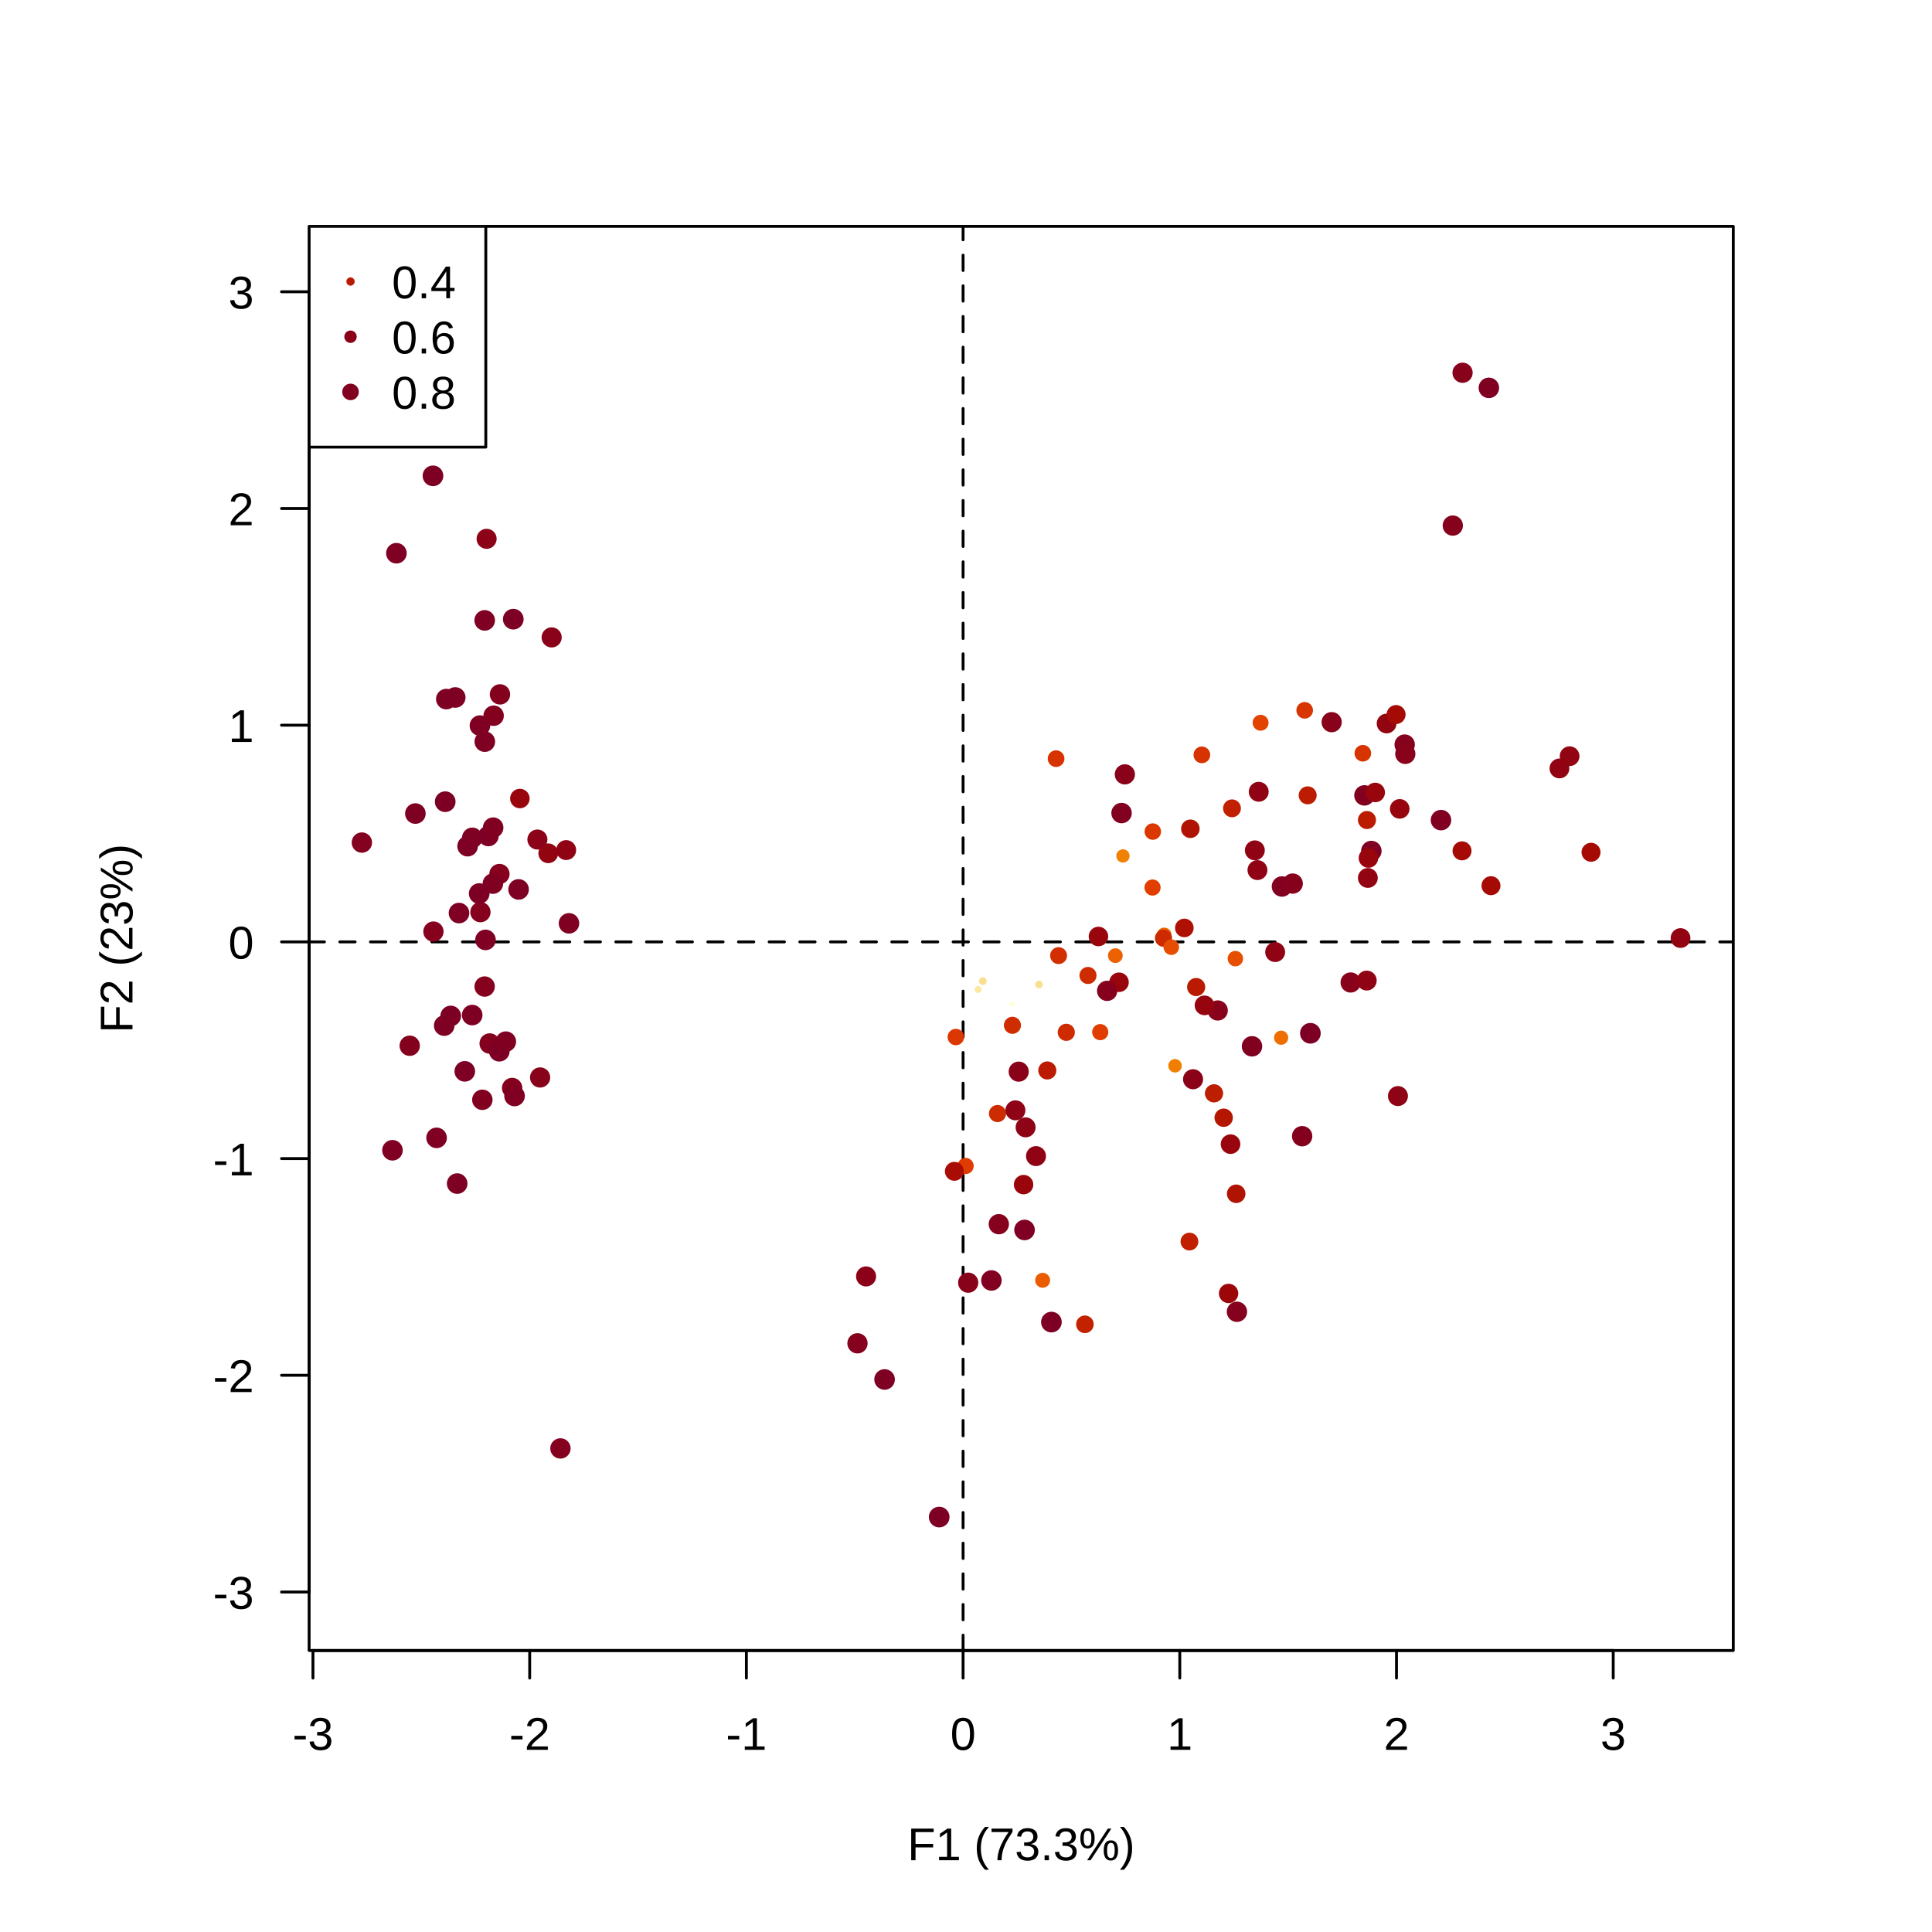
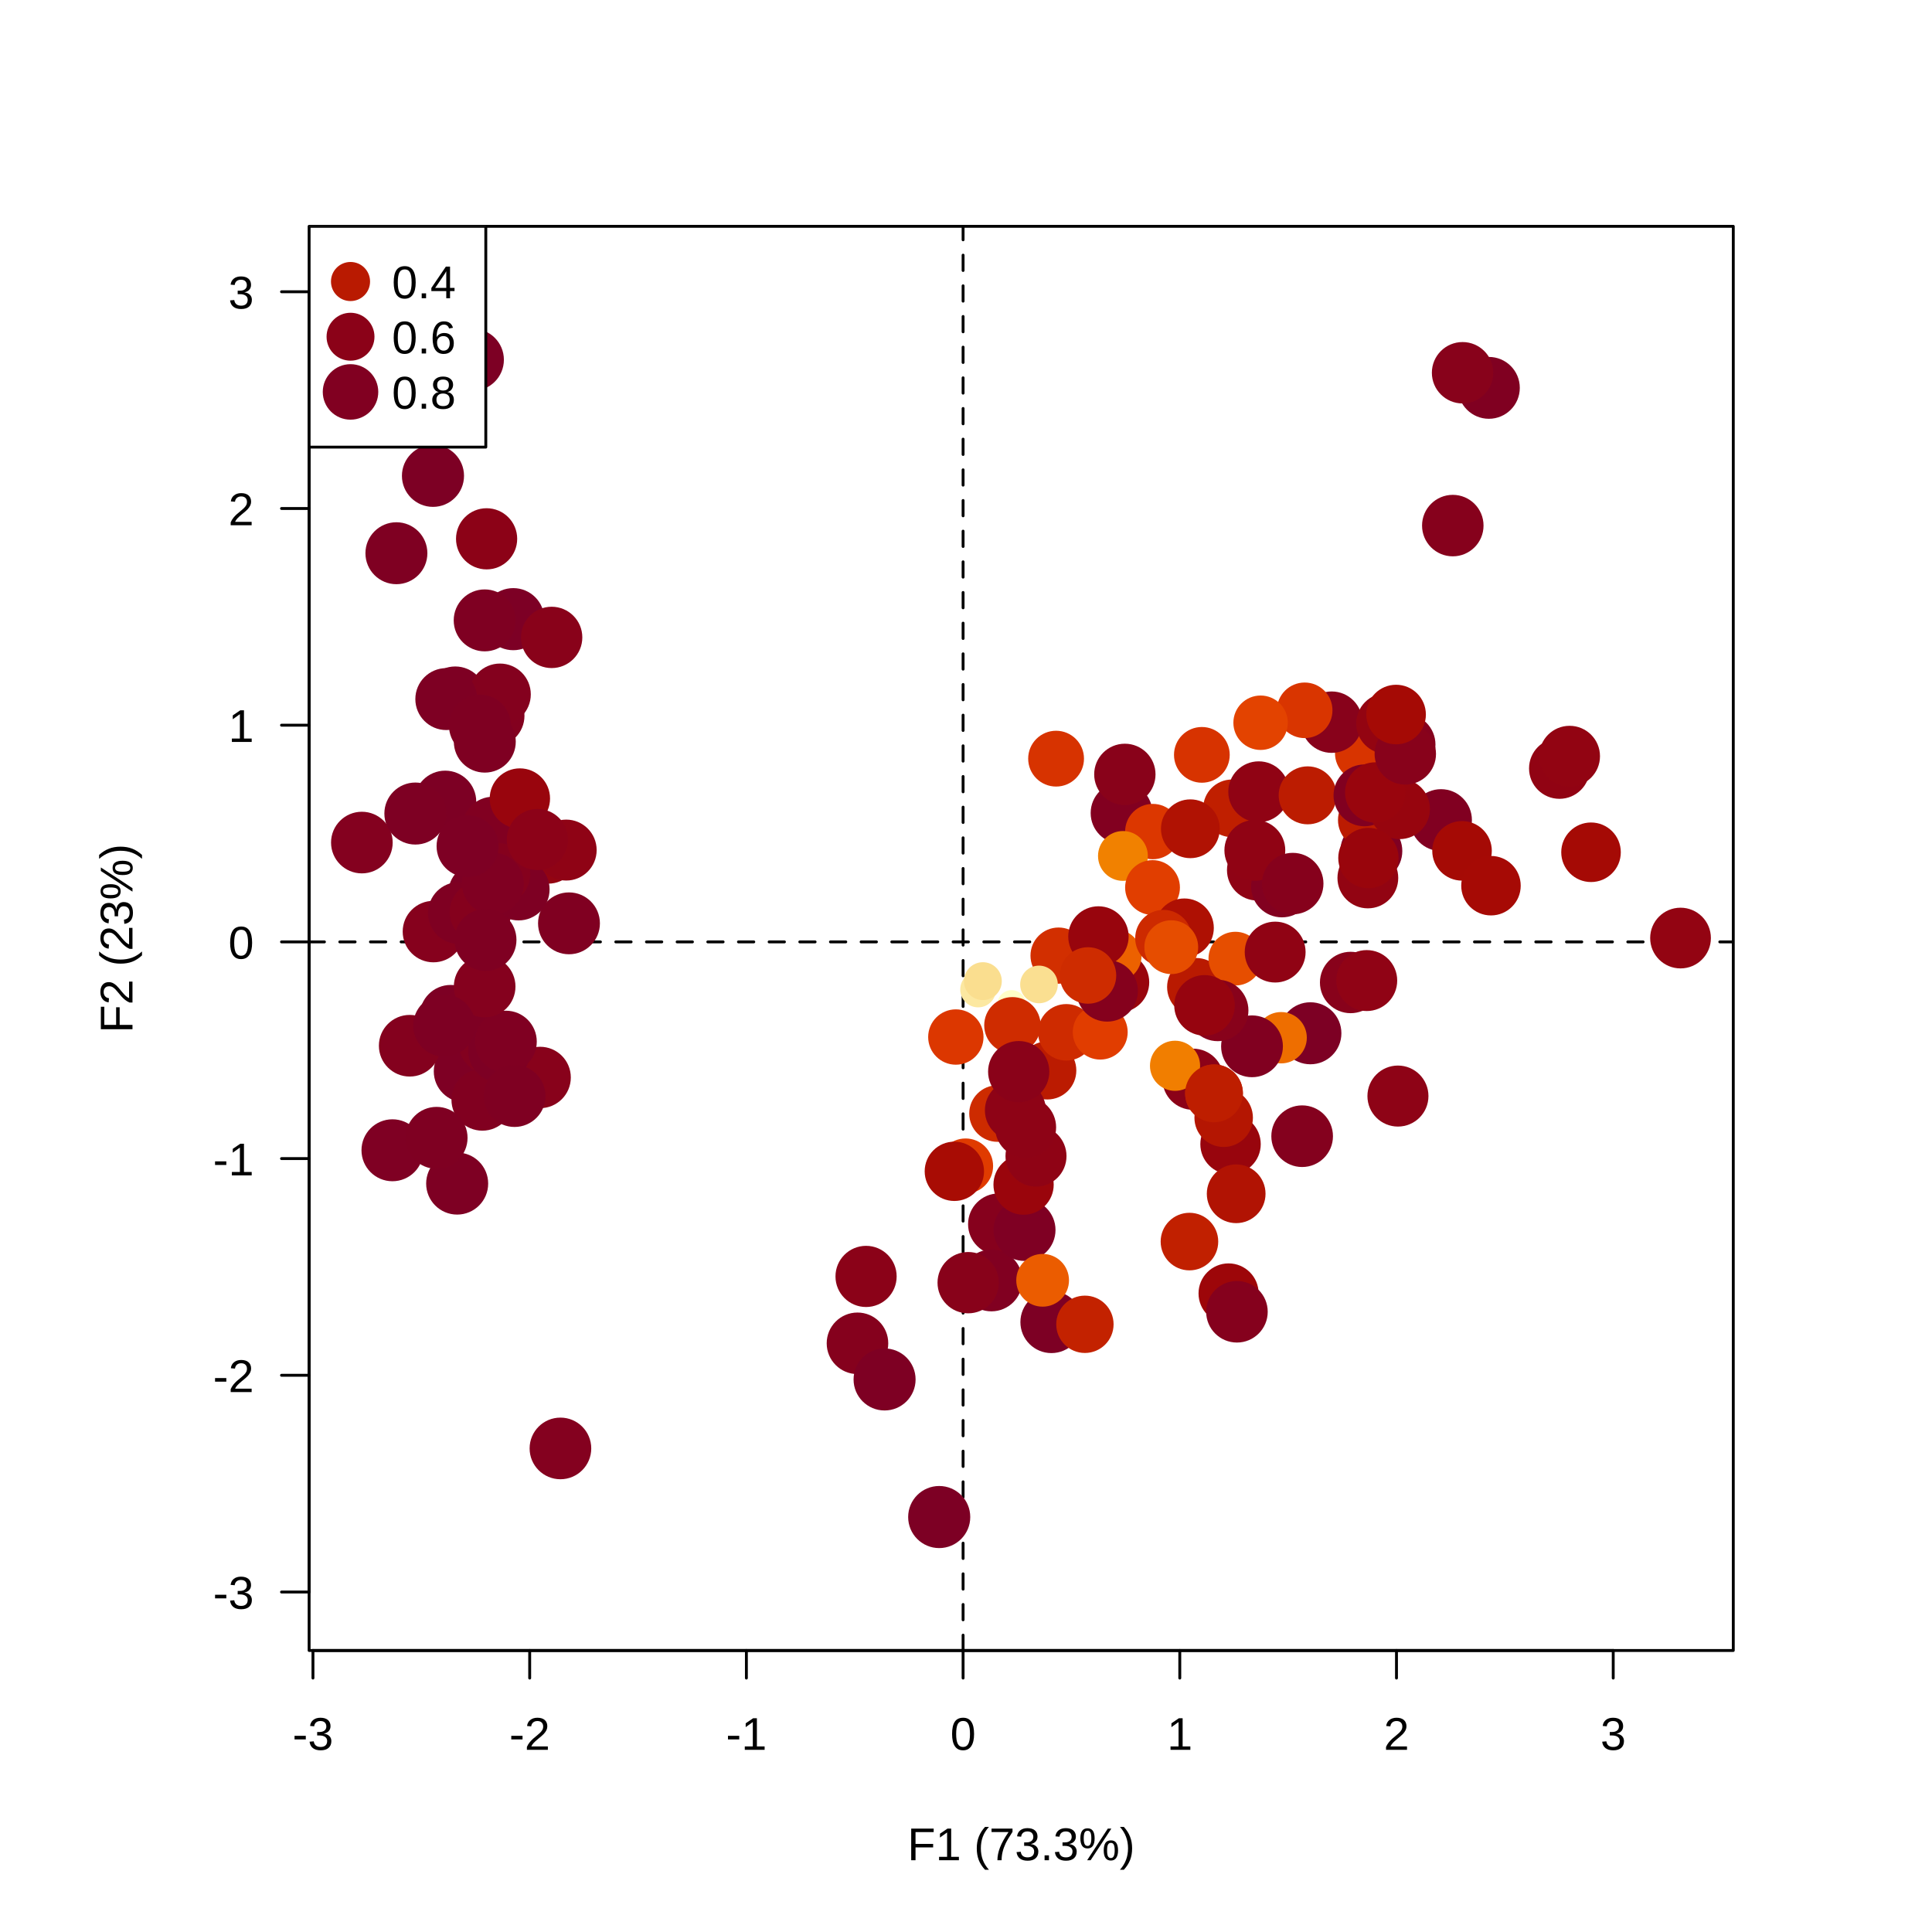
<svg xmlns="http://www.w3.org/2000/svg" class="svglite" width="504.00pt" height="504.00pt" viewBox="0 0 504.00 504.00">
  <defs>
    <style type="text/css">
    .svglite line, .svglite polyline, .svglite polygon, .svglite path, .svglite rect, .svglite circle {
      fill: none;
      stroke: #000000;
      stroke-linecap: round;
      stroke-linejoin: round;
      stroke-miterlimit: 10.00;
    }
    .svglite text {
      white-space: pre;
    }
  </style>
  </defs>
  <rect width="100%" height="100%" style="stroke: none; fill: #FFFFFF;" />
  <defs>
    <clipPath id="cpMC4wMHw1MDQuMDB8MC4wMHw1MDQuMDA=">
      <rect x="0.00" y="0.00" width="504.00" height="504.00" />
    </clipPath>
  </defs>
  <g clip-path="url(#cpMC4wMHw1MDQuMDB8MC4wMHw1MDQuMDA=)">
</g>
  <defs>
    <clipPath id="cpODAuNjR8NDUyLjE2fDU5LjA0fDQzMC41Ng==">
      <rect x="80.64" y="59.04" width="371.52" height="371.52" />
    </clipPath>
  </defs>
  <g clip-path="url(#cpODAuNjR8NDUyLjE2fDU5LjA0fDQzMC41Ng==)">
    <line x1="80.64" y1="245.71" x2="452.16" y2="245.71" style="stroke-width: 0.75; stroke-dasharray: 4.00,4.00;" />
    <line x1="251.24" y1="430.56" x2="251.24" y2="59.04" style="stroke-width: 0.75; stroke-dasharray: 4.00,4.00;" />
-     <circle cx="123.21" cy="218.57" r="2.69" style="stroke-width: 0.75; stroke: none; fill: #7E0023;" />
-     <circle cx="133.60" cy="283.82" r="2.66" style="stroke-width: 0.75; stroke: none; fill: #83011F;" />
-     <circle cx="117.58" cy="265.04" r="2.70" style="stroke-width: 0.75; stroke: none; fill: #7D0024;" />
-     <circle cx="121.25" cy="279.48" r="2.69" style="stroke-width: 0.75; stroke: none; fill: #7E0024;" />
-     <circle cx="116.14" cy="209.14" r="2.70" style="stroke-width: 0.75; stroke: none; fill: #7D0024;" />
-     <circle cx="133.90" cy="161.52" r="2.70" style="stroke-width: 0.75; stroke: none; fill: #7D0025;" />
-     <circle cx="113.07" cy="243.02" r="2.65" style="stroke-width: 0.75; stroke: none; fill: #86011D;" />
-     <circle cx="125.01" cy="233.10" r="2.70" style="stroke-width: 0.75; stroke: none; fill: #7D0024;" />
-     <circle cx="119.26" cy="308.76" r="2.69" style="stroke-width: 0.75; stroke: none; fill: #7E0023;" />
-     <circle cx="127.75" cy="272.22" r="2.67" style="stroke-width: 0.75; stroke: none; fill: #83011F;" />
-     <circle cx="128.77" cy="186.71" r="2.67" style="stroke-width: 0.75; stroke: none; fill: #83011F;" />
-     <circle cx="119.74" cy="238.19" r="2.69" style="stroke-width: 0.75; stroke: none; fill: #7F0022;" />
-     <circle cx="125.83" cy="286.90" r="2.67" style="stroke-width: 0.75; stroke: none; fill: #810020;" />
-     <circle cx="102.38" cy="300.07" r="2.69" style="stroke-width: 0.75; stroke: none; fill: #7F0023;" />
-     <circle cx="126.94" cy="140.56" r="2.62" style="stroke-width: 0.75; stroke: none; fill: #8C0217;" />
-     <circle cx="123.35" cy="93.85" r="2.70" style="stroke-width: 0.75; stroke: none; fill: #7D0024;" />
-     <circle cx="126.44" cy="161.84" r="2.69" style="stroke-width: 0.75; stroke: none; fill: #7F0022;" />
-     <circle cx="127.41" cy="218.08" r="2.69" style="stroke-width: 0.75; stroke: none; fill: #7E0024;" />
-     <circle cx="143.91" cy="166.28" r="2.63" style="stroke-width: 0.75; stroke: none; fill: #89021A;" />
-     <circle cx="118.76" cy="181.95" r="2.69" style="stroke-width: 0.75; stroke: none; fill: #7E0023;" />
-     <circle cx="143.02" cy="222.60" r="2.58" style="stroke-width: 0.75; stroke: none; fill: #930411;" />
-     <circle cx="126.47" cy="193.47" r="2.69" style="stroke-width: 0.75; stroke: none; fill: #7F0022;" />
-     <circle cx="94.40" cy="219.80" r="2.66" style="stroke-width: 0.75; stroke: none; fill: #84011F;" />
-     <circle cx="148.43" cy="240.87" r="2.68" style="stroke-width: 0.75; stroke: none; fill: #800021;" />
-     <circle cx="125.33" cy="237.95" r="2.65" style="stroke-width: 0.75; stroke: none; fill: #85011D;" />
-     <circle cx="140.90" cy="281.08" r="2.64" style="stroke-width: 0.75; stroke: none; fill: #88021B;" />
-     <circle cx="135.28" cy="232.02" r="2.69" style="stroke-width: 0.75; stroke: none; fill: #7E0023;" />
-     <circle cx="128.65" cy="215.91" r="2.68" style="stroke-width: 0.75; stroke: none; fill: #810021;" />
-     <circle cx="130.29" cy="228.00" r="2.65" style="stroke-width: 0.75; stroke: none; fill: #85011D;" />
-     <circle cx="123.18" cy="264.80" r="2.69" style="stroke-width: 0.75; stroke: none; fill: #7E0023;" />
-     <circle cx="130.25" cy="274.23" r="2.70" style="stroke-width: 0.75; stroke: none; fill: #7D0024;" />
-     <circle cx="147.70" cy="221.76" r="2.60" style="stroke-width: 0.75; stroke: none; fill: #8F0315;" />
-     <circle cx="103.41" cy="144.32" r="2.69" style="stroke-width: 0.75; stroke: none; fill: #7F0022;" />
-     <circle cx="112.95" cy="124.13" r="2.70" style="stroke-width: 0.75; stroke: none; fill: #7D0024;" />
-     <circle cx="131.96" cy="271.73" r="2.68" style="stroke-width: 0.75; stroke: none; fill: #800022;" />
-     <circle cx="126.43" cy="257.36" r="2.66" style="stroke-width: 0.75; stroke: none; fill: #85011E;" />
-     <circle cx="135.62" cy="208.31" r="2.55" style="stroke-width: 0.75; stroke: none; fill: #99050D;" />
-     <circle cx="108.36" cy="212.23" r="2.69" style="stroke-width: 0.75; stroke: none; fill: #7E0023;" />
-     <circle cx="113.89" cy="296.83" r="2.69" style="stroke-width: 0.75; stroke: none; fill: #7F0022;" />
-     <circle cx="128.58" cy="230.51" r="2.68" style="stroke-width: 0.75; stroke: none; fill: #800022;" />
-     <circle cx="121.98" cy="220.74" r="2.69" style="stroke-width: 0.75; stroke: none; fill: #7E0024;" />
-     <circle cx="146.20" cy="377.85" r="2.66" style="stroke-width: 0.75; stroke: none; fill: #84011F;" />
-     <circle cx="106.88" cy="272.80" r="2.66" style="stroke-width: 0.75; stroke: none; fill: #84011E;" />
-     <circle cx="140.19" cy="219.01" r="2.62" style="stroke-width: 0.75; stroke: none; fill: #8C0218;" />
-     <circle cx="130.43" cy="181.14" r="2.66" style="stroke-width: 0.75; stroke: none; fill: #84011E;" />
-     <circle cx="134.23" cy="285.91" r="2.69" style="stroke-width: 0.75; stroke: none; fill: #7F0022;" />
-     <circle cx="116.43" cy="182.37" r="2.69" style="stroke-width: 0.75; stroke: none; fill: #7E0023;" />
-     <circle cx="115.88" cy="267.55" r="2.69" style="stroke-width: 0.75; stroke: none; fill: #7E0023;" />
-     <circle cx="125.20" cy="189.29" r="2.69" style="stroke-width: 0.75; stroke: none; fill: #7F0022;" />
-     <circle cx="126.65" cy="245.19" r="2.69" style="stroke-width: 0.75; stroke: none; fill: #7F0022;" />
-     <circle cx="313.53" cy="196.92" r="2.18" style="stroke-width: 0.75; stroke: none; fill: #D73300;" />
-     <circle cx="292.58" cy="212.10" r="2.67" style="stroke-width: 0.75; stroke: none; fill: #820020;" />
-     <circle cx="321.39" cy="210.87" r="2.33" style="stroke-width: 0.75; stroke: none; fill: #C01F00;" />
-     <circle cx="274.28" cy="344.89" r="2.70" style="stroke-width: 0.75; stroke: none; fill: #7D0024;" />
-     <circle cx="312.04" cy="257.49" r="2.37" style="stroke-width: 0.75; stroke: none; fill: #B91A01;" />
-     <circle cx="273.21" cy="279.25" r="2.36" style="stroke-width: 0.75; stroke: none; fill: #BB1B01;" />
-     <circle cx="293.44" cy="202.01" r="2.64" style="stroke-width: 0.75; stroke: none; fill: #89021A;" />
-     <circle cx="223.69" cy="350.43" r="2.65" style="stroke-width: 0.75; stroke: none; fill: #85011D;" />
-     <circle cx="303.70" cy="243.89" r="1.91" style="stroke-width: 0.75; stroke: none; fill: #ED6400;" />
-     <circle cx="251.89" cy="304.17" r="2.12" style="stroke-width: 0.75; stroke: none; fill: #E03B00;" />
-     <circle cx="245.01" cy="395.75" r="2.70" style="stroke-width: 0.75; stroke: none; fill: #7D0024;" />
-     <circle cx="276.15" cy="249.29" r="2.21" style="stroke-width: 0.75; stroke: none; fill: #D22F00;" />
-     <circle cx="283.02" cy="345.47" r="2.30" style="stroke-width: 0.75; stroke: none; fill: #C32200;" />
-     <circle cx="291.92" cy="256.24" r="2.55" style="stroke-width: 0.75; stroke: none; fill: #98050D;" />
-     <circle cx="249.35" cy="270.53" r="2.15" style="stroke-width: 0.75; stroke: none; fill: #DC3700;" />
-     <circle cx="300.73" cy="216.93" r="2.15" style="stroke-width: 0.75; stroke: none; fill: #DC3700;" />
-     <circle cx="271.04" cy="256.81" r="0.99" style="stroke-width: 0.75; stroke: none; fill: #FADF91;" />
-     <circle cx="260.22" cy="290.49" r="2.24" style="stroke-width: 0.75; stroke: none; fill: #CD2B00;" />
-     <circle cx="320.50" cy="337.42" r="2.53" style="stroke-width: 0.75; stroke: none; fill: #9D0609;" />
-     <circle cx="260.56" cy="319.35" r="2.65" style="stroke-width: 0.75; stroke: none; fill: #86011D;" />
-     <circle cx="292.94" cy="223.29" r="1.74" style="stroke-width: 0.75; stroke: none; fill: #F18100;" />
-     <circle cx="278.16" cy="269.30" r="2.24" style="stroke-width: 0.75; stroke: none; fill: #CE2B00;" />
-     <circle cx="321.01" cy="298.47" r="2.56" style="stroke-width: 0.75; stroke: none; fill: #98050D;" />
-     <circle cx="287.02" cy="269.25" r="2.11" style="stroke-width: 0.75; stroke: none; fill: #E13D00;" />
-     <circle cx="290.96" cy="249.30" r="1.92" style="stroke-width: 0.75; stroke: none; fill: #EC6100;" />
-     <circle cx="300.66" cy="231.53" r="2.11" style="stroke-width: 0.75; stroke: none; fill: #E13E00;" />
-     <circle cx="322.27" cy="250.08" r="2.02" style="stroke-width: 0.75; stroke: none; fill: #E64E00;" />
-     <circle cx="328.03" cy="226.98" r="2.60" style="stroke-width: 0.75; stroke: none; fill: #8F0315;" />
-     <circle cx="288.82" cy="258.48" r="2.65" style="stroke-width: 0.75; stroke: none; fill: #85011D;" />
-     <circle cx="248.96" cy="305.56" r="2.47" style="stroke-width: 0.75; stroke: none; fill: #A80C04;" />
-     <circle cx="258.63" cy="334.03" r="2.68" style="stroke-width: 0.75; stroke: none; fill: #810021;" />
-     <circle cx="252.57" cy="334.61" r="2.64" style="stroke-width: 0.75; stroke: none; fill: #88021A;" />
-     <circle cx="264.89" cy="289.65" r="2.61" style="stroke-width: 0.75; stroke: none; fill: #8E0316;" />
-     <circle cx="311.23" cy="281.54" r="2.62" style="stroke-width: 0.75; stroke: none; fill: #8B0218;" />
-     <circle cx="263.90" cy="261.98" r="0.56" style="stroke-width: 0.75; stroke: none; fill: #FFFFC8;" />
-     <circle cx="275.50" cy="197.91" r="2.18" style="stroke-width: 0.75; stroke: none; fill: #D73300;" />
-     <circle cx="310.53" cy="216.20" r="2.42" style="stroke-width: 0.75; stroke: none; fill: #B01203;" />
-     <circle cx="310.29" cy="323.89" r="2.32" style="stroke-width: 0.75; stroke: none; fill: #C12000;" />
-     <circle cx="255.17" cy="258.12" r="0.90" style="stroke-width: 0.75; stroke: none; fill: #FCE8A1;" />
-     <circle cx="267.27" cy="320.86" r="2.69" style="stroke-width: 0.75; stroke: none; fill: #7F0023;" />
-     <circle cx="267.02" cy="309.03" r="2.54" style="stroke-width: 0.75; stroke: none; fill: #9A050C;" />
-     <circle cx="286.55" cy="244.30" r="2.55" style="stroke-width: 0.75; stroke: none; fill: #98050D;" />
-     <circle cx="270.26" cy="301.59" r="2.61" style="stroke-width: 0.75; stroke: none; fill: #8F0315;" />
-     <circle cx="230.76" cy="359.86" r="2.69" style="stroke-width: 0.75; stroke: none; fill: #7E0023;" />
-     <circle cx="267.55" cy="294.09" r="2.61" style="stroke-width: 0.75; stroke: none; fill: #8E0316;" />
-     <circle cx="256.40" cy="255.95" r="1.00" style="stroke-width: 0.75; stroke: none; fill: #FADE8F;" />
-     <circle cx="264.11" cy="267.47" r="2.23" style="stroke-width: 0.75; stroke: none; fill: #CF2C00;" />
-     <circle cx="283.82" cy="254.47" r="2.23" style="stroke-width: 0.75; stroke: none; fill: #CE2C00;" />
-     <circle cx="225.93" cy="332.98" r="2.62" style="stroke-width: 0.75; stroke: none; fill: #8B0218;" />
-     <circle cx="265.75" cy="279.56" r="2.63" style="stroke-width: 0.75; stroke: none; fill: #8A0219;" />
-     <circle cx="355.52" cy="196.50" r="2.17" style="stroke-width: 0.75; stroke: none; fill: #D83400;" />
-     <circle cx="316.70" cy="285.22" r="2.34" style="stroke-width: 0.75; stroke: none; fill: #BE1E00;" />
-     <circle cx="375.91" cy="213.94" r="2.68" style="stroke-width: 0.75; stroke: none; fill: #810021;" />
-     <circle cx="332.65" cy="248.37" r="2.60" style="stroke-width: 0.75; stroke: none; fill: #900314;" />
-     <circle cx="356.83" cy="229.03" r="2.59" style="stroke-width: 0.75; stroke: none; fill: #920412;" />
-     <circle cx="406.81" cy="200.46" r="2.59" style="stroke-width: 0.75; stroke: none; fill: #910313;" />
-     <circle cx="271.99" cy="333.99" r="1.95" style="stroke-width: 0.75; stroke: none; fill: #EB5C00;" />
-     <circle cx="381.40" cy="221.96" r="2.48" style="stroke-width: 0.75; stroke: none; fill: #A50A05;" />
-     <circle cx="364.68" cy="285.93" r="2.61" style="stroke-width: 0.75; stroke: none; fill: #8E0316;" />
-     <circle cx="378.99" cy="137.11" r="2.65" style="stroke-width: 0.75; stroke: none; fill: #86011C;" />
-     <circle cx="328.36" cy="206.55" r="2.60" style="stroke-width: 0.75; stroke: none; fill: #900314;" />
-     <circle cx="341.84" cy="269.55" r="2.70" style="stroke-width: 0.75; stroke: none; fill: #7D0024;" />
-     <circle cx="357.74" cy="222.01" r="2.68" style="stroke-width: 0.75; stroke: none; fill: #7F0022;" />
-     <circle cx="322.48" cy="311.42" r="2.42" style="stroke-width: 0.75; stroke: none; fill: #B11303;" />
-     <circle cx="334.21" cy="270.71" r="1.85" style="stroke-width: 0.75; stroke: none; fill: #EE6E00;" />
-     <circle cx="341.13" cy="207.48" r="2.35" style="stroke-width: 0.75; stroke: none; fill: #BC1C01;" />
-     <circle cx="334.42" cy="231.26" r="2.67" style="stroke-width: 0.75; stroke: none; fill: #820120;" />
-     <circle cx="388.40" cy="101.18" r="2.68" style="stroke-width: 0.75; stroke: none; fill: #800021;" />
-     <circle cx="438.40" cy="244.71" r="2.58" style="stroke-width: 0.75; stroke: none; fill: #930412;" />
-     <circle cx="322.68" cy="342.20" r="2.66" style="stroke-width: 0.75; stroke: none; fill: #85011D;" />
-     <circle cx="366.44" cy="194.24" r="2.66" style="stroke-width: 0.75; stroke: none; fill: #85011D;" />
-     <circle cx="306.53" cy="278.03" r="1.76" style="stroke-width: 0.75; stroke: none; fill: #F17E00;" />
-     <circle cx="415.05" cy="222.33" r="2.48" style="stroke-width: 0.75; stroke: none; fill: #A50A05;" />
-     <circle cx="326.61" cy="272.95" r="2.67" style="stroke-width: 0.75; stroke: none; fill: #810020;" />
-     <circle cx="347.39" cy="188.39" r="2.64" style="stroke-width: 0.75; stroke: none; fill: #88021B;" />
-     <circle cx="361.72" cy="188.74" r="2.58" style="stroke-width: 0.75; stroke: none; fill: #930411;" />
-     <circle cx="317.67" cy="263.60" r="2.64" style="stroke-width: 0.75; stroke: none; fill: #88021B;" />
-     <circle cx="308.96" cy="242.07" r="2.43" style="stroke-width: 0.75; stroke: none; fill: #AE1003;" />
-     <circle cx="352.34" cy="256.30" r="2.64" style="stroke-width: 0.75; stroke: none; fill: #88021B;" />
-     <circle cx="356.60" cy="213.92" r="2.36" style="stroke-width: 0.75; stroke: none; fill: #BB1B01;" />
-     <circle cx="388.95" cy="231.05" r="2.48" style="stroke-width: 0.75; stroke: none; fill: #A60A05;" />
-     <circle cx="381.54" cy="97.24" r="2.64" style="stroke-width: 0.75; stroke: none; fill: #88021B;" />
-     <circle cx="356.54" cy="255.80" r="2.60" style="stroke-width: 0.75; stroke: none; fill: #900315;" />
-     <circle cx="314.22" cy="262.27" r="2.57" style="stroke-width: 0.75; stroke: none; fill: #96040F;" />
-     <circle cx="319.22" cy="291.58" r="2.40" style="stroke-width: 0.75; stroke: none; fill: #B41602;" />
-     <circle cx="409.46" cy="197.27" r="2.58" style="stroke-width: 0.75; stroke: none; fill: #920412;" />
-     <circle cx="340.35" cy="185.30" r="2.17" style="stroke-width: 0.75; stroke: none; fill: #D93500;" />
-     <circle cx="327.35" cy="221.83" r="2.60" style="stroke-width: 0.75; stroke: none; fill: #900314;" />
-     <circle cx="303.52" cy="244.74" r="2.24" style="stroke-width: 0.75; stroke: none; fill: #CD2A00;" />
-     <circle cx="355.94" cy="207.49" r="2.67" style="stroke-width: 0.75; stroke: none; fill: #810020;" />
-     <circle cx="365.14" cy="211.01" r="2.56" style="stroke-width: 0.75; stroke: none; fill: #97050E;" />
-     <circle cx="358.75" cy="206.73" r="2.55" style="stroke-width: 0.75; stroke: none; fill: #99050D;" />
-     <circle cx="316.70" cy="285.22" r="2.34" style="stroke-width: 0.75; stroke: none; fill: #BE1E00;" />
-     <circle cx="366.60" cy="196.67" r="2.64" style="stroke-width: 0.75; stroke: none; fill: #88021B;" />
-     <circle cx="364.20" cy="186.40" r="2.48" style="stroke-width: 0.75; stroke: none; fill: #A50A05;" />
-     <circle cx="356.98" cy="223.83" r="2.55" style="stroke-width: 0.75; stroke: none; fill: #99050C;" />
-     <circle cx="339.69" cy="296.40" r="2.66" style="stroke-width: 0.75; stroke: none; fill: #84011E;" />
-     <circle cx="337.23" cy="230.50" r="2.65" style="stroke-width: 0.75; stroke: none; fill: #86011C;" />
-     <circle cx="328.85" cy="188.54" r="2.08" style="stroke-width: 0.75; stroke: none; fill: #E34300;" />
-     <circle cx="305.55" cy="247.09" r="2.03" style="stroke-width: 0.75; stroke: none; fill: #E64D00;" />
+     <circle cx="123.21" cy="218.57" r="8.09" style="stroke-width: 0.75; stroke: none; fill: #7E0023;" />
+     <circle cx="133.60" cy="283.82" r="8.04" style="stroke-width: 0.75; stroke: none; fill: #83011F;" />
+     <circle cx="117.58" cy="265.04" r="8.10" style="stroke-width: 0.75; stroke: none; fill: #7D0024;" />
+     <circle cx="121.25" cy="279.48" r="8.09" style="stroke-width: 0.75; stroke: none; fill: #7E0024;" />
+     <circle cx="116.14" cy="209.14" r="8.10" style="stroke-width: 0.75; stroke: none; fill: #7D0024;" />
+     <circle cx="133.90" cy="161.52" r="8.10" style="stroke-width: 0.75; stroke: none; fill: #7D0025;" />
+     <circle cx="113.07" cy="243.02" r="8.02" style="stroke-width: 0.75; stroke: none; fill: #86011D;" />
+     <circle cx="125.01" cy="233.10" r="8.09" style="stroke-width: 0.75; stroke: none; fill: #7D0024;" />
+     <circle cx="119.26" cy="308.76" r="8.09" style="stroke-width: 0.75; stroke: none; fill: #7E0023;" />
+     <circle cx="127.75" cy="272.22" r="8.05" style="stroke-width: 0.75; stroke: none; fill: #83011F;" />
+     <circle cx="128.77" cy="186.71" r="8.05" style="stroke-width: 0.75; stroke: none; fill: #83011F;" />
+     <circle cx="119.74" cy="238.19" r="8.08" style="stroke-width: 0.75; stroke: none; fill: #7F0022;" />
+     <circle cx="125.83" cy="286.90" r="8.06" style="stroke-width: 0.75; stroke: none; fill: #810020;" />
+     <circle cx="102.38" cy="300.07" r="8.08" style="stroke-width: 0.75; stroke: none; fill: #7F0023;" />
+     <circle cx="126.94" cy="140.56" r="7.98" style="stroke-width: 0.75; stroke: none; fill: #8C0217;" />
+     <circle cx="123.35" cy="93.85" r="8.10" style="stroke-width: 0.75; stroke: none; fill: #7D0024;" />
+     <circle cx="126.44" cy="161.84" r="8.08" style="stroke-width: 0.75; stroke: none; fill: #7F0022;" />
+     <circle cx="127.41" cy="218.08" r="8.09" style="stroke-width: 0.75; stroke: none; fill: #7E0024;" />
+     <circle cx="143.91" cy="166.28" r="8.00" style="stroke-width: 0.75; stroke: none; fill: #89021A;" />
+     <circle cx="118.76" cy="181.95" r="8.09" style="stroke-width: 0.75; stroke: none; fill: #7E0023;" />
+     <circle cx="143.02" cy="222.60" r="7.92" style="stroke-width: 0.75; stroke: none; fill: #930411;" />
+     <circle cx="126.47" cy="193.47" r="8.08" style="stroke-width: 0.75; stroke: none; fill: #7F0022;" />
+     <circle cx="94.40" cy="219.80" r="8.04" style="stroke-width: 0.75; stroke: none; fill: #84011F;" />
+     <circle cx="148.43" cy="240.87" r="8.07" style="stroke-width: 0.75; stroke: none; fill: #800021;" />
+     <circle cx="125.33" cy="237.95" r="8.03" style="stroke-width: 0.75; stroke: none; fill: #85011D;" />
+     <circle cx="140.90" cy="281.08" r="8.01" style="stroke-width: 0.75; stroke: none; fill: #88021B;" />
+     <circle cx="135.28" cy="232.02" r="8.09" style="stroke-width: 0.75; stroke: none; fill: #7E0023;" />
+     <circle cx="128.65" cy="215.91" r="8.07" style="stroke-width: 0.75; stroke: none; fill: #810021;" />
+     <circle cx="130.29" cy="228.00" r="8.03" style="stroke-width: 0.75; stroke: none; fill: #85011D;" />
+     <circle cx="123.18" cy="264.80" r="8.09" style="stroke-width: 0.75; stroke: none; fill: #7E0023;" />
+     <circle cx="130.25" cy="274.23" r="8.09" style="stroke-width: 0.75; stroke: none; fill: #7D0024;" />
+     <circle cx="147.70" cy="221.76" r="7.95" style="stroke-width: 0.75; stroke: none; fill: #8F0315;" />
+     <circle cx="103.41" cy="144.32" r="8.08" style="stroke-width: 0.75; stroke: none; fill: #7F0022;" />
+     <circle cx="112.95" cy="124.13" r="8.10" style="stroke-width: 0.75; stroke: none; fill: #7D0024;" />
+     <circle cx="131.96" cy="271.73" r="8.07" style="stroke-width: 0.75; stroke: none; fill: #800022;" />
+     <circle cx="126.43" cy="257.36" r="8.04" style="stroke-width: 0.75; stroke: none; fill: #85011E;" />
+     <circle cx="135.62" cy="208.31" r="7.87" style="stroke-width: 0.75; stroke: none; fill: #99050D;" />
+     <circle cx="108.36" cy="212.23" r="8.09" style="stroke-width: 0.75; stroke: none; fill: #7E0023;" />
+     <circle cx="113.89" cy="296.83" r="8.08" style="stroke-width: 0.75; stroke: none; fill: #7F0022;" />
+     <circle cx="128.58" cy="230.51" r="8.07" style="stroke-width: 0.75; stroke: none; fill: #800022;" />
+     <circle cx="121.98" cy="220.74" r="8.09" style="stroke-width: 0.75; stroke: none; fill: #7E0024;" />
+     <circle cx="146.20" cy="377.85" r="8.04" style="stroke-width: 0.75; stroke: none; fill: #84011F;" />
+     <circle cx="106.88" cy="272.80" r="8.04" style="stroke-width: 0.75; stroke: none; fill: #84011E;" />
+     <circle cx="140.19" cy="219.01" r="7.98" style="stroke-width: 0.75; stroke: none; fill: #8C0218;" />
+     <circle cx="130.43" cy="181.14" r="8.04" style="stroke-width: 0.75; stroke: none; fill: #84011E;" />
+     <circle cx="134.23" cy="285.91" r="8.08" style="stroke-width: 0.75; stroke: none; fill: #7F0022;" />
+     <circle cx="116.43" cy="182.37" r="8.08" style="stroke-width: 0.75; stroke: none; fill: #7E0023;" />
+     <circle cx="115.88" cy="267.55" r="8.09" style="stroke-width: 0.75; stroke: none; fill: #7E0023;" />
+     <circle cx="125.20" cy="189.29" r="8.08" style="stroke-width: 0.75; stroke: none; fill: #7F0022;" />
+     <circle cx="126.65" cy="245.19" r="8.08" style="stroke-width: 0.75; stroke: none; fill: #7F0022;" />
+     <circle cx="313.53" cy="196.92" r="7.27" style="stroke-width: 0.75; stroke: none; fill: #D73300;" />
+     <circle cx="292.58" cy="212.10" r="8.06" style="stroke-width: 0.75; stroke: none; fill: #820020;" />
+     <circle cx="321.39" cy="210.87" r="7.52" style="stroke-width: 0.75; stroke: none; fill: #C01F00;" />
+     <circle cx="274.28" cy="344.89" r="8.09" style="stroke-width: 0.75; stroke: none; fill: #7D0024;" />
+     <circle cx="312.04" cy="257.49" r="7.58" style="stroke-width: 0.75; stroke: none; fill: #B91A01;" />
+     <circle cx="273.21" cy="279.25" r="7.57" style="stroke-width: 0.75; stroke: none; fill: #BB1B01;" />
+     <circle cx="293.44" cy="202.01" r="8.00" style="stroke-width: 0.75; stroke: none; fill: #89021A;" />
+     <circle cx="223.69" cy="350.43" r="8.03" style="stroke-width: 0.75; stroke: none; fill: #85011D;" />
+     <circle cx="303.70" cy="243.89" r="6.81" style="stroke-width: 0.75; stroke: none; fill: #ED6400;" />
+     <circle cx="251.89" cy="304.17" r="7.18" style="stroke-width: 0.75; stroke: none; fill: #E03B00;" />
+     <circle cx="245.01" cy="395.75" r="8.10" style="stroke-width: 0.75; stroke: none; fill: #7D0024;" />
+     <circle cx="276.15" cy="249.29" r="7.33" style="stroke-width: 0.75; stroke: none; fill: #D22F00;" />
+     <circle cx="283.02" cy="345.47" r="7.48" style="stroke-width: 0.75; stroke: none; fill: #C32200;" />
+     <circle cx="291.92" cy="256.24" r="7.88" style="stroke-width: 0.75; stroke: none; fill: #98050D;" />
+     <circle cx="249.35" cy="270.53" r="7.22" style="stroke-width: 0.75; stroke: none; fill: #DC3700;" />
+     <circle cx="300.73" cy="216.93" r="7.22" style="stroke-width: 0.75; stroke: none; fill: #DC3700;" />
+     <circle cx="271.04" cy="256.81" r="4.91" style="stroke-width: 0.75; stroke: none; fill: #FADF91;" />
+     <circle cx="260.22" cy="290.49" r="7.38" style="stroke-width: 0.75; stroke: none; fill: #CD2B00;" />
+     <circle cx="320.50" cy="337.42" r="7.84" style="stroke-width: 0.75; stroke: none; fill: #9D0609;" />
+     <circle cx="260.56" cy="319.35" r="8.02" style="stroke-width: 0.75; stroke: none; fill: #86011D;" />
+     <circle cx="292.94" cy="223.29" r="6.50" style="stroke-width: 0.75; stroke: none; fill: #F18100;" />
+     <circle cx="278.16" cy="269.30" r="7.37" style="stroke-width: 0.75; stroke: none; fill: #CE2B00;" />
+     <circle cx="321.01" cy="298.47" r="7.88" style="stroke-width: 0.75; stroke: none; fill: #98050D;" />
+     <circle cx="287.02" cy="269.25" r="7.16" style="stroke-width: 0.75; stroke: none; fill: #E13D00;" />
+     <circle cx="290.96" cy="249.30" r="6.84" style="stroke-width: 0.75; stroke: none; fill: #EC6100;" />
+     <circle cx="300.66" cy="231.53" r="7.15" style="stroke-width: 0.75; stroke: none; fill: #E13E00;" />
+     <circle cx="322.27" cy="250.08" r="7.01" style="stroke-width: 0.75; stroke: none; fill: #E64E00;" />
+     <circle cx="328.03" cy="226.98" r="7.95" style="stroke-width: 0.75; stroke: none; fill: #8F0315;" />
+     <circle cx="288.82" cy="258.48" r="8.03" style="stroke-width: 0.75; stroke: none; fill: #85011D;" />
+     <circle cx="248.96" cy="305.56" r="7.74" style="stroke-width: 0.75; stroke: none; fill: #A80C04;" />
+     <circle cx="258.63" cy="334.03" r="8.06" style="stroke-width: 0.75; stroke: none; fill: #810021;" />
+     <circle cx="252.57" cy="334.61" r="8.00" style="stroke-width: 0.75; stroke: none; fill: #88021A;" />
+     <circle cx="264.89" cy="289.65" r="7.96" style="stroke-width: 0.75; stroke: none; fill: #8E0316;" />
+     <circle cx="311.23" cy="281.54" r="7.98" style="stroke-width: 0.75; stroke: none; fill: #8B0218;" />
+     <circle cx="263.90" cy="261.98" r="3.69" style="stroke-width: 0.75; stroke: none; fill: #FFFFC8;" />
+     <circle cx="275.50" cy="197.91" r="7.28" style="stroke-width: 0.75; stroke: none; fill: #D73300;" />
+     <circle cx="310.53" cy="216.20" r="7.67" style="stroke-width: 0.75; stroke: none; fill: #B01203;" />
+     <circle cx="310.29" cy="323.89" r="7.51" style="stroke-width: 0.75; stroke: none; fill: #C12000;" />
+     <circle cx="255.17" cy="258.12" r="4.67" style="stroke-width: 0.75; stroke: none; fill: #FCE8A1;" />
+     <circle cx="267.27" cy="320.86" r="8.08" style="stroke-width: 0.75; stroke: none; fill: #7F0023;" />
+     <circle cx="267.02" cy="309.03" r="7.86" style="stroke-width: 0.75; stroke: none; fill: #9A050C;" />
+     <circle cx="286.55" cy="244.30" r="7.88" style="stroke-width: 0.75; stroke: none; fill: #98050D;" />
+     <circle cx="270.26" cy="301.59" r="7.96" style="stroke-width: 0.75; stroke: none; fill: #8F0315;" />
+     <circle cx="230.76" cy="359.86" r="8.09" style="stroke-width: 0.75; stroke: none; fill: #7E0023;" />
+     <circle cx="267.55" cy="294.09" r="7.96" style="stroke-width: 0.75; stroke: none; fill: #8E0316;" />
+     <circle cx="256.40" cy="255.95" r="4.94" style="stroke-width: 0.75; stroke: none; fill: #FADE8F;" />
+     <circle cx="264.11" cy="267.47" r="7.36" style="stroke-width: 0.75; stroke: none; fill: #CF2C00;" />
+     <circle cx="283.82" cy="254.47" r="7.37" style="stroke-width: 0.75; stroke: none; fill: #CE2C00;" />
+     <circle cx="225.93" cy="332.98" r="7.98" style="stroke-width: 0.75; stroke: none; fill: #8B0218;" />
+     <circle cx="265.75" cy="279.56" r="7.99" style="stroke-width: 0.75; stroke: none; fill: #8A0219;" />
+     <circle cx="355.52" cy="196.50" r="7.26" style="stroke-width: 0.75; stroke: none; fill: #D83400;" />
+     <circle cx="316.70" cy="285.22" r="7.54" style="stroke-width: 0.75; stroke: none; fill: #BE1E00;" />
+     <circle cx="375.91" cy="213.94" r="8.07" style="stroke-width: 0.75; stroke: none; fill: #810021;" />
+     <circle cx="332.65" cy="248.37" r="7.94" style="stroke-width: 0.75; stroke: none; fill: #900314;" />
+     <circle cx="356.83" cy="229.03" r="7.93" style="stroke-width: 0.75; stroke: none; fill: #920412;" />
+     <circle cx="406.81" cy="200.46" r="7.93" style="stroke-width: 0.75; stroke: none; fill: #910313;" />
+     <circle cx="271.99" cy="333.99" r="6.88" style="stroke-width: 0.75; stroke: none; fill: #EB5C00;" />
+     <circle cx="381.40" cy="221.96" r="7.77" style="stroke-width: 0.75; stroke: none; fill: #A50A05;" />
+     <circle cx="364.68" cy="285.93" r="7.96" style="stroke-width: 0.75; stroke: none; fill: #8E0316;" />
+     <circle cx="378.99" cy="137.11" r="8.02" style="stroke-width: 0.75; stroke: none; fill: #86011C;" />
+     <circle cx="328.36" cy="206.55" r="7.94" style="stroke-width: 0.75; stroke: none; fill: #900314;" />
+     <circle cx="341.84" cy="269.55" r="8.09" style="stroke-width: 0.75; stroke: none; fill: #7D0024;" />
+     <circle cx="357.74" cy="222.01" r="8.08" style="stroke-width: 0.75; stroke: none; fill: #7F0022;" />
+     <circle cx="322.48" cy="311.42" r="7.66" style="stroke-width: 0.75; stroke: none; fill: #B11303;" />
+     <circle cx="334.21" cy="270.71" r="6.70" style="stroke-width: 0.75; stroke: none; fill: #EE6E00;" />
+     <circle cx="341.13" cy="207.48" r="7.56" style="stroke-width: 0.75; stroke: none; fill: #BC1C01;" />
+     <circle cx="334.42" cy="231.26" r="8.05" style="stroke-width: 0.75; stroke: none; fill: #820120;" />
+     <circle cx="388.40" cy="101.18" r="8.07" style="stroke-width: 0.75; stroke: none; fill: #800021;" />
+     <circle cx="438.40" cy="244.71" r="7.92" style="stroke-width: 0.75; stroke: none; fill: #930412;" />
+     <circle cx="322.68" cy="342.20" r="8.03" style="stroke-width: 0.75; stroke: none; fill: #85011D;" />
+     <circle cx="366.44" cy="194.24" r="8.03" style="stroke-width: 0.75; stroke: none; fill: #85011D;" />
+     <circle cx="306.53" cy="278.03" r="6.54" style="stroke-width: 0.75; stroke: none; fill: #F17E00;" />
+     <circle cx="415.05" cy="222.33" r="7.77" style="stroke-width: 0.75; stroke: none; fill: #A50A05;" />
+     <circle cx="326.61" cy="272.95" r="8.06" style="stroke-width: 0.75; stroke: none; fill: #810020;" />
+     <circle cx="347.39" cy="188.39" r="8.01" style="stroke-width: 0.75; stroke: none; fill: #88021B;" />
+     <circle cx="361.72" cy="188.74" r="7.92" style="stroke-width: 0.75; stroke: none; fill: #930411;" />
+     <circle cx="317.67" cy="263.60" r="8.01" style="stroke-width: 0.75; stroke: none; fill: #88021B;" />
+     <circle cx="308.96" cy="242.07" r="7.69" style="stroke-width: 0.75; stroke: none; fill: #AE1003;" />
+     <circle cx="352.34" cy="256.30" r="8.01" style="stroke-width: 0.75; stroke: none; fill: #88021B;" />
+     <circle cx="356.60" cy="213.92" r="7.56" style="stroke-width: 0.75; stroke: none; fill: #BB1B01;" />
+     <circle cx="388.95" cy="231.05" r="7.76" style="stroke-width: 0.75; stroke: none; fill: #A60A05;" />
+     <circle cx="381.54" cy="97.24" r="8.01" style="stroke-width: 0.75; stroke: none; fill: #88021B;" />
+     <circle cx="356.54" cy="255.80" r="7.95" style="stroke-width: 0.75; stroke: none; fill: #900315;" />
+     <circle cx="314.22" cy="262.27" r="7.90" style="stroke-width: 0.75; stroke: none; fill: #96040F;" />
+     <circle cx="319.22" cy="291.58" r="7.63" style="stroke-width: 0.75; stroke: none; fill: #B41602;" />
+     <circle cx="409.46" cy="197.27" r="7.93" style="stroke-width: 0.75; stroke: none; fill: #920412;" />
+     <circle cx="340.35" cy="185.30" r="7.25" style="stroke-width: 0.75; stroke: none; fill: #D93500;" />
+     <circle cx="327.35" cy="221.83" r="7.94" style="stroke-width: 0.75; stroke: none; fill: #900314;" />
+     <circle cx="303.52" cy="244.74" r="7.38" style="stroke-width: 0.75; stroke: none; fill: #CD2A00;" />
+     <circle cx="355.94" cy="207.49" r="8.06" style="stroke-width: 0.75; stroke: none; fill: #810020;" />
+     <circle cx="365.14" cy="211.01" r="7.89" style="stroke-width: 0.75; stroke: none; fill: #97050E;" />
+     <circle cx="358.75" cy="206.73" r="7.87" style="stroke-width: 0.75; stroke: none; fill: #99050D;" />
+     <circle cx="316.70" cy="285.22" r="7.54" style="stroke-width: 0.75; stroke: none; fill: #BE1E00;" />
+     <circle cx="366.60" cy="196.67" r="8.01" style="stroke-width: 0.75; stroke: none; fill: #88021B;" />
+     <circle cx="364.20" cy="186.40" r="7.77" style="stroke-width: 0.75; stroke: none; fill: #A50A05;" />
+     <circle cx="356.98" cy="223.83" r="7.87" style="stroke-width: 0.75; stroke: none; fill: #99050C;" />
+     <circle cx="339.69" cy="296.40" r="8.04" style="stroke-width: 0.75; stroke: none; fill: #84011E;" />
+     <circle cx="337.23" cy="230.50" r="8.02" style="stroke-width: 0.75; stroke: none; fill: #86011C;" />
+     <circle cx="328.85" cy="188.54" r="7.10" style="stroke-width: 0.75; stroke: none; fill: #E34300;" />
+     <circle cx="305.55" cy="247.09" r="7.02" style="stroke-width: 0.75; stroke: none; fill: #E64D00;" />
  </g>
  <g clip-path="url(#cpMC4wMHw1MDQuMDB8MC4wMHw1MDQuMDA=)">
    <line x1="81.64" y1="430.56" x2="420.84" y2="430.56" style="stroke-width: 0.75;" />
    <line x1="81.64" y1="430.56" x2="81.64" y2="437.76" style="stroke-width: 0.75;" />
    <line x1="138.18" y1="430.56" x2="138.18" y2="437.76" style="stroke-width: 0.75;" />
    <line x1="194.71" y1="430.56" x2="194.71" y2="437.76" style="stroke-width: 0.75;" />
    <line x1="251.24" y1="430.56" x2="251.24" y2="437.76" style="stroke-width: 0.75;" />
    <line x1="307.77" y1="430.56" x2="307.77" y2="437.76" style="stroke-width: 0.75;" />
    <line x1="364.30" y1="430.56" x2="364.30" y2="437.76" style="stroke-width: 0.75;" />
    <line x1="420.84" y1="430.56" x2="420.84" y2="437.76" style="stroke-width: 0.75;" />
    <text x="81.64" y="456.48" text-anchor="middle" style="font-size: 12.00px; font-family: &quot;Arial&quot;;" textLength="11.97px" lengthAdjust="spacingAndGlyphs">-3</text>
    <text x="138.18" y="456.48" text-anchor="middle" style="font-size: 12.00px; font-family: &quot;Arial&quot;;" textLength="11.97px" lengthAdjust="spacingAndGlyphs">-2</text>
    <text x="194.71" y="456.48" text-anchor="middle" style="font-size: 12.00px; font-family: &quot;Arial&quot;;" textLength="11.97px" lengthAdjust="spacingAndGlyphs">-1</text>
    <text x="251.24" y="456.48" text-anchor="middle" style="font-size: 12.00px; font-family: &quot;Arial&quot;;" textLength="7.64px" lengthAdjust="spacingAndGlyphs">0</text>
    <text x="307.77" y="456.48" text-anchor="middle" style="font-size: 12.00px; font-family: &quot;Arial&quot;;" textLength="7.64px" lengthAdjust="spacingAndGlyphs">1</text>
    <text x="364.30" y="456.48" text-anchor="middle" style="font-size: 12.00px; font-family: &quot;Arial&quot;;" textLength="7.64px" lengthAdjust="spacingAndGlyphs">2</text>
    <text x="420.84" y="456.48" text-anchor="middle" style="font-size: 12.00px; font-family: &quot;Arial&quot;;" textLength="7.64px" lengthAdjust="spacingAndGlyphs">3</text>
    <line x1="80.64" y1="415.31" x2="80.64" y2="76.11" style="stroke-width: 0.75;" />
    <line x1="80.64" y1="415.31" x2="73.44" y2="415.31" style="stroke-width: 0.75;" />
    <line x1="80.64" y1="358.77" x2="73.44" y2="358.77" style="stroke-width: 0.75;" />
    <line x1="80.64" y1="302.24" x2="73.44" y2="302.24" style="stroke-width: 0.75;" />
    <line x1="80.64" y1="245.71" x2="73.44" y2="245.71" style="stroke-width: 0.75;" />
    <line x1="80.64" y1="189.18" x2="73.44" y2="189.18" style="stroke-width: 0.75;" />
    <line x1="80.64" y1="132.65" x2="73.44" y2="132.65" style="stroke-width: 0.75;" />
    <line x1="80.64" y1="76.11" x2="73.44" y2="76.11" style="stroke-width: 0.75;" />
    <text x="66.24" y="419.68" text-anchor="end" style="font-size: 12.00px; font-family: &quot;Arial&quot;;" textLength="11.97px" lengthAdjust="spacingAndGlyphs">-3</text>
    <text x="66.24" y="363.15" text-anchor="end" style="font-size: 12.00px; font-family: &quot;Arial&quot;;" textLength="11.97px" lengthAdjust="spacingAndGlyphs">-2</text>
    <text x="66.24" y="306.62" text-anchor="end" style="font-size: 12.00px; font-family: &quot;Arial&quot;;" textLength="11.97px" lengthAdjust="spacingAndGlyphs">-1</text>
    <text x="66.24" y="250.08" text-anchor="end" style="font-size: 12.00px; font-family: &quot;Arial&quot;;" textLength="7.64px" lengthAdjust="spacingAndGlyphs">0</text>
    <text x="66.24" y="193.55" text-anchor="end" style="font-size: 12.00px; font-family: &quot;Arial&quot;;" textLength="7.64px" lengthAdjust="spacingAndGlyphs">1</text>
    <text x="66.24" y="137.02" text-anchor="end" style="font-size: 12.00px; font-family: &quot;Arial&quot;;" textLength="7.64px" lengthAdjust="spacingAndGlyphs">2</text>
    <text x="66.24" y="80.49" text-anchor="end" style="font-size: 12.00px; font-family: &quot;Arial&quot;;" textLength="7.64px" lengthAdjust="spacingAndGlyphs">3</text>
    <polygon points="80.64,430.56 452.16,430.56 452.16,59.04 80.64,59.04 " style="stroke-width: 0.75;" />
    <text x="266.40" y="485.28" text-anchor="middle" style="font-size: 12.00px; font-family: &quot;Arial&quot;;" textLength="65.86px" lengthAdjust="spacingAndGlyphs">F1 (73.3%)</text>
    <text transform="translate(34.56,244.80) rotate(-90)" text-anchor="middle" style="font-size: 12.00px; font-family: &quot;Arial&quot;;" textLength="54.40px" lengthAdjust="spacingAndGlyphs">F2 (23%)</text>
  </g>
  <g clip-path="url(#cpODAuNjR8NDUyLjE2fDU5LjA0fDQzMC41Ng==)">
    <rect x="80.64" y="59.04" width="46.09" height="57.60" style="stroke-width: 0.75; fill: #FFFFFF;" />
-     <circle cx="91.44" cy="73.44" r="1.08" style="stroke-width: 0.75; stroke: none; fill: #B91A01;" />
-     <circle cx="91.44" cy="87.84" r="1.62" style="stroke-width: 0.75; stroke: none; fill: #8B0218;" />
-     <circle cx="91.44" cy="102.24" r="2.16" style="stroke-width: 0.75; stroke: none; fill: #810021;" />
+     <circle cx="91.44" cy="73.44" r="5.10" style="stroke-width: 0.75; stroke: none; fill: #B91A01;" />
+     <circle cx="91.44" cy="87.84" r="6.25" style="stroke-width: 0.75; stroke: none; fill: #8B0218;" />
+     <circle cx="91.44" cy="102.24" r="7.24" style="stroke-width: 0.75; stroke: none; fill: #810021;" />
    <text x="102.24" y="77.81" style="font-size: 12.00px; font-family: &quot;Arial&quot;;" textLength="19.09px" lengthAdjust="spacingAndGlyphs">0.4</text>
    <text x="102.24" y="92.21" style="font-size: 12.00px; font-family: &quot;Arial&quot;;" textLength="19.09px" lengthAdjust="spacingAndGlyphs">0.6</text>
    <text x="102.24" y="106.61" style="font-size: 12.00px; font-family: &quot;Arial&quot;;" textLength="19.09px" lengthAdjust="spacingAndGlyphs">0.8</text>
  </g>
</svg>
